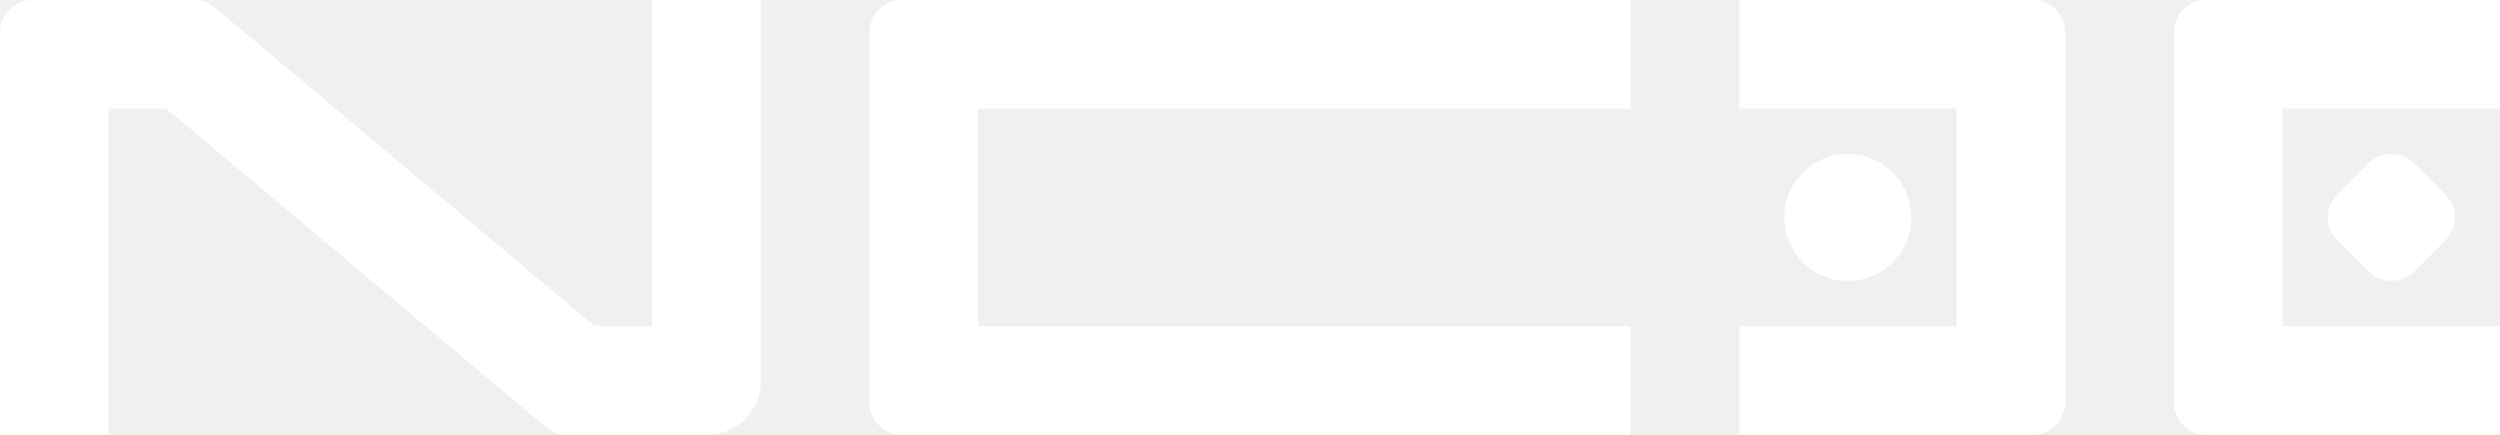
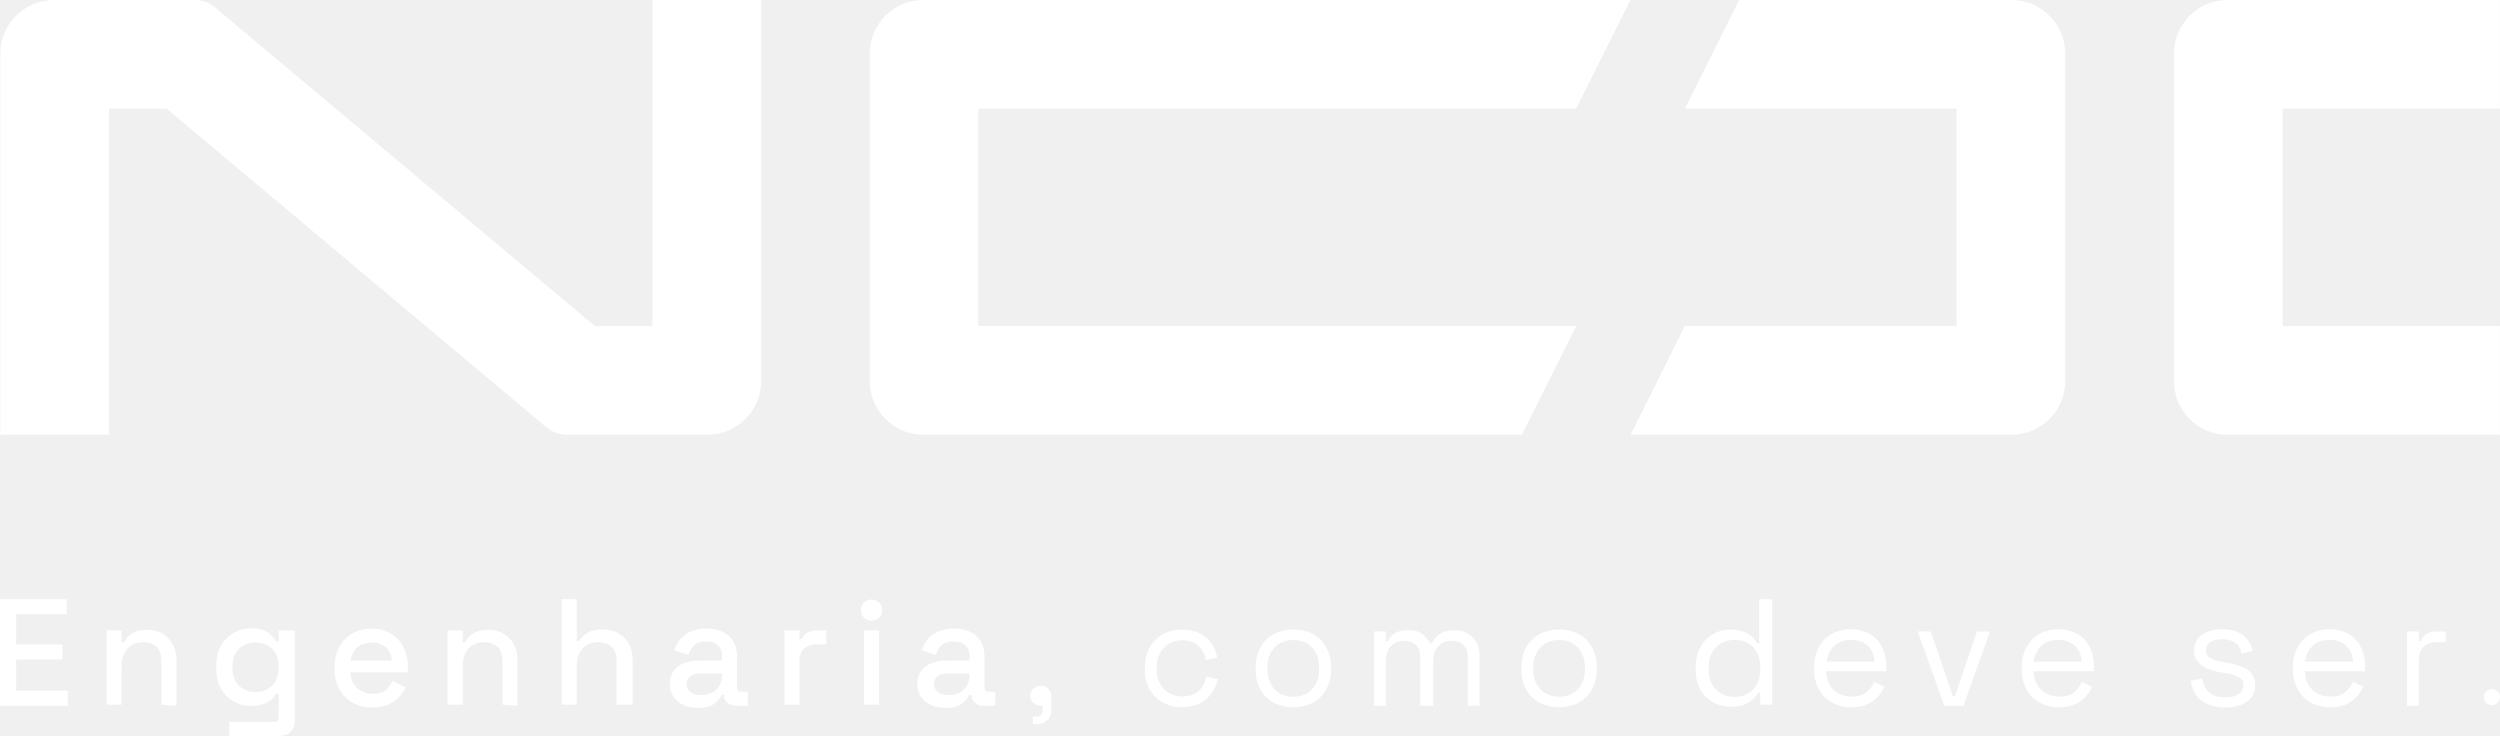
- <svg xmlns="http://www.w3.org/2000/svg" viewBox="0 0 2323.15 404.06">
+ <svg xmlns="http://www.w3.org/2000/svg" viewBox="0 0 2323.47 683.9">
  <defs>
    <style>.cls-1{fill:#fff;}</style>
  </defs>
  <g id="Camada_2" data-name="Camada 2">
    <g id="Camada_2-2" data-name="Camada 2">
-       <path class="cls-1" d="M707.11,354.06V0h-101V303.05H552.51L199.72,7a30,30,0,0,0-19.28-7H30A30,30,0,0,0,0,30V404.06H101V101h53.57L507.38,397a30,30,0,0,0,19.29,7H657.11A50,50,0,0,0,707.11,354.06Z" />
-       <path class="cls-1" d="M837.92,0H1515V101H908.94v202H1515v101H837.92a30,30,0,0,1-30-30V30A30,30,0,0,1,837.92,0Z" />
-       <path class="cls-1" d="M1889.09,404.06h-273v-101h202V101h-202V0h273a30,30,0,0,1,30,30V374.06A30,30,0,0,1,1889.09,404.06Z" />
-       <path class="cls-1" d="M2050.11,404.06h273v-101h-202V101h202V0h-273a30,30,0,0,0-30,30V374.06A30,30,0,0,0,2050.11,404.06Z" />
-       <rect class="cls-1" x="2171.63" y="151.52" width="101.02" height="101.02" rx="30" transform="translate(793.71 -1512.12) rotate(45)" />
-       <circle class="cls-1" cx="1717.06" cy="202.03" r="59" />
+       <polygon class="cls-1" points="15 612.9 58 612.9 58 598.9 15 598.9 15 570.9 62 570.9 62 556.9 0 556.9 0 655.9 63 655.9 63 641.9 15 641.9 15 612.9" />
+       <path class="cls-1" d="M151,588.88a27.06,27.06,0,0,0-13.86-3.53q-9.9,0-14.91,3.67a20.86,20.86,0,0,0-7,7.88H113v-11H99v69h14v-35q0-11.24,5.46-17.13t14.53-5.9q7.94,0,12.47,4.29c3,2.85,4.54,7.28,4.54,13.26V654.9l14,1V614.22a31.9,31.9,0,0,0-3.48-15.42A25.07,25.07,0,0,0,151,588.88Z" />
+       <path class="cls-1" d="M259,595.9h-2.4a26.53,26.53,0,0,0-7.93-8.14Q243.26,584,233.15,584a31.38,31.38,0,0,0-27.73,16.14Q201,607.84,201,618.79v2.89q0,10.71,4.39,18.42a30.16,30.16,0,0,0,11.81,11.82,32.89,32.89,0,0,0,16.2,4.1,34.26,34.26,0,0,0,11.53-1.66,21.65,21.65,0,0,0,7.42-4.31,25.93,25.93,0,0,0,4.39-5.15H259v21.83q0,4.17-4.1,4.17H213v13h47q6.51,0,10.26-3.9T274,669.6V585.9H259Zm0,24.93q0,10.5-6.09,16.45a22.9,22.9,0,0,1-30.82,0Q216,631.34,216,620.83v-1.26q0-10.79,6.09-16.6a21.34,21.34,0,0,1,15.34-5.82q9.52,0,15.55,5.82t6,16.6Z" />
+       <path class="cls-1" d="M363.05,588.75a33.83,33.83,0,0,0-17.49-4.43,35.93,35.93,0,0,0-18.05,4.43,31,31,0,0,0-12.16,12.49A39.26,39.26,0,0,0,311,620.13v1.68a38.52,38.52,0,0,0,4.42,18.75,31.32,31.32,0,0,0,12.3,12.49,36.91,36.91,0,0,0,18.4,4.43q9.42,0,15.46-3a30,30,0,0,0,9.76-7.3,41.77,41.77,0,0,0,5.69-8.29l-11.94-6.18a25.87,25.87,0,0,1-6.39,8.43q-4.15,3.64-12.29,3.65a20.57,20.57,0,0,1-14.55-5.41Q326,634,325.75,624.9H379v-5.47a38.41,38.41,0,0,0-4.22-18.4A30.89,30.89,0,0,0,363.05,588.75ZM325.91,613.9q1.13-7.86,6.25-12.28t13.27-4.43q8.15,0,13.2,4.43t5.61,12.28Z" />
+       <path class="cls-1" d="M468,588.88a27.06,27.06,0,0,0-13.86-3.53q-9.9,0-14.91,3.67a20.86,20.86,0,0,0-7,7.88H430v-11H416v69h14v-35q0-11.24,5.46-17.13t14.53-5.9q7.93,0,12.47,4.29c3,2.85,4.54,7.28,4.54,13.26V654.9l14,1V614.22a31.9,31.9,0,0,0-3.48-15.42A25.07,25.07,0,0,0,468,588.88Z" />
+       <path class="cls-1" d="M574.64,588.51A28.58,28.58,0,0,0,560.43,585a32.39,32.39,0,0,0-11.07,1.61,20.1,20.1,0,0,0-7,4.11,20.66,20.66,0,0,0-4.07,5.16H536v-39H522v98h14v-35q0-11.24,5.46-17.13t14.53-5.9q7.93,0,12.47,4.29c3,2.85,4.54,7.28,4.54,13.26V654.9h15V613.61a30.68,30.68,0,0,0-3.57-15.27A25.14,25.14,0,0,0,574.64,588.51Z" />
+       <path class="cls-1" d="M685,638.72V610.41q0-12.54-7.62-19.37t-20.93-6.84a35.18,35.18,0,0,0-14.7,2.79,26.55,26.55,0,0,0-9.77,7.32,28.92,28.92,0,0,0-5.33,10.11l13.3,4.32a16.71,16.71,0,0,1,5.13-9.06q3.88-3.48,11.23-3.49t11.09,3.63a13.05,13.05,0,0,1,3.6,9.62v4.46H649.43a36.86,36.86,0,0,0-13.79,2.43,21.32,21.32,0,0,0-9.57,7.21,20,20,0,0,0-3.5,12.08,20.65,20.65,0,0,0,3.5,12.14,21.82,21.82,0,0,0,9.43,7.57A33.68,33.68,0,0,0,649,657.9q7.29,0,11.71-2.07a18.41,18.41,0,0,0,6.72-4.93,34.47,34.47,0,0,0,3.43-5H673v-.13a9.33,9.33,0,0,0,3.1,7.41,11.77,11.77,0,0,0,8,2.72H695v-13h-6.12Q685,642.9,685,638.72Zm-14-11.41q0,8.7-5.33,13.69t-14,5q-6.32,0-10-2.81a9,9,0,0,1-3.65-7.58,8.24,8.24,0,0,1,3.51-7.23q3.5-2.46,9.26-2.46H671Z" />
+       <path class="cls-1" d="M750.61,587.83a11.45,11.45,0,0,0-5.38,6.07H743v-8H729v69h14V614.5q0-7.93,4.52-11.77a17.3,17.3,0,0,1,11.58-3.83H768v-13h-8.24A19.73,19.73,0,0,0,750.61,587.83Z" />
+       <rect class="cls-1" x="803" y="585.9" width="14" height="69" />
+       <path class="cls-1" d="M810,557.22a9.92,9.92,0,0,0-7.09,2.74,10.17,10.17,0,0,0,0,14.18,10.63,10.63,0,0,0,14.25,0,10.35,10.35,0,0,0,0-14.18A9.85,9.85,0,0,0,810,557.22Z" />
+       <path class="cls-1" d="M915,638.72V610.41q0-12.54-7.62-19.37t-20.93-6.84a35.18,35.18,0,0,0-14.7,2.79,26.55,26.55,0,0,0-9.77,7.32,28.92,28.92,0,0,0-5.33,10.11l13.3,4.32a16.71,16.71,0,0,1,5.13-9.06q3.88-3.48,11.23-3.49t11.09,3.63a13.05,13.05,0,0,1,3.6,9.62v4.46H879.43a36.89,36.89,0,0,0-13.79,2.43,21.38,21.38,0,0,0-9.57,7.21,20,20,0,0,0-3.5,12.08,20.65,20.65,0,0,0,3.5,12.14,21.88,21.88,0,0,0,9.43,7.57A33.68,33.68,0,0,0,879,657.9q7.29,0,11.72-2.07a18.37,18.37,0,0,0,6.71-4.93,34.47,34.47,0,0,0,3.43-5H903v-.13a9.33,9.33,0,0,0,3.1,7.41,11.77,11.77,0,0,0,8,2.72H925v-13h-6.12Q915,642.9,915,638.72Zm-14-11.41q0,8.7-5.34,13.69t-14,5q-6.32,0-10-2.81a9.07,9.07,0,0,1-3.65-7.58,8.26,8.26,0,0,1,3.51-7.23q3.51-2.46,9.27-2.46H901Z" />
+       <path class="cls-1" d="M967.35,637.46a9.94,9.94,0,0,0-7,2.59,8.81,8.81,0,0,0-2.81,6.78,8.47,8.47,0,0,0,2.81,6.48,9.9,9.9,0,0,0,7,2.59H969v5a5,5,0,0,1-5,5h-4v7h4.92A12.07,12.07,0,0,0,977,660.83V647.11a9.37,9.37,0,0,0-9.65-9.65Z" />
+       <path class="cls-1" d="M1114.34,642q-5.37,5.28-15.53,5.29a24,24,0,0,1-12.18-3.07,22,22,0,0,1-8.5-8.77,27.91,27.91,0,0,1-3.13-13.64v-1.26a27.91,27.91,0,0,1,3.13-13.64,22.12,22.12,0,0,1,8.5-8.78,24.11,24.11,0,0,1,12.18-3.06,23.28,23.28,0,0,1,11.28,2.51,18.87,18.87,0,0,1,7.17,6.68,23.38,23.38,0,0,1,3.27,9.19l10.73-2.23a32.59,32.59,0,0,0-5.09-12.81,28.78,28.78,0,0,0-10.86-9.61q-6.88-3.62-16.64-3.62a36.76,36.76,0,0,0-17.75,4.25,31.08,31.08,0,0,0-12.4,12.12q-4.51,7.86-4.52,18.86V622a37.36,37.36,0,0,0,4.52,18.79,31,31,0,0,0,12.4,12.19,36.75,36.75,0,0,0,17.75,4.24q9.75,0,16.64-3.62a29.27,29.27,0,0,0,10.93-9.6,37.62,37.62,0,0,0,5.57-12.68L1121,628.91A23,23,0,0,1,1114.34,642Z" />
+       <path class="cls-1" d="M1220.27,589.33a40.63,40.63,0,0,0-36.54,0,30.69,30.69,0,0,0-12.32,12.32,37.89,37.89,0,0,0-4.41,18.62v1.82a37.76,37.76,0,0,0,4.41,18.69A30.83,30.83,0,0,0,1183.73,653a40.63,40.63,0,0,0,36.54,0,30.83,30.83,0,0,0,12.32-12.25,37.76,37.76,0,0,0,4.41-18.69v-1.82a37.89,37.89,0,0,0-4.41-18.62A30.69,30.69,0,0,0,1220.27,589.33Zm5.73,32.48q0,11.79-6.52,18.74t-17.48,7q-10.82,0-17.4-7t-6.6-18.74v-1.26q0-11.79,6.6-18.74t17.4-6.95q10.95,0,17.48,6.95t6.52,18.74Z" />
+       <path class="cls-1" d="M1363.74,588.61a25.07,25.07,0,0,0-12.11-2.81q-8.73,0-13.58,3.51a22.23,22.23,0,0,0-7.25,8.59h-1.68s-3.9-6.46-7.23-8.8-7.65-3.51-13-3.51-9.64,1-12.64,3.09a17.33,17.33,0,0,0-6.46,7.22H1288v-9h-11v69h11V614.62q0-9.27,4.78-14.18a16.34,16.34,0,0,1,12.26-4.91q7.07,0,11,4t4,10.88V655.9h12V614.62q0-9.27,4.78-14.18a16.34,16.34,0,0,1,12.26-4.91q7.07,0,11,4t4,10.88V655.9h11V609.3a24.93,24.93,0,0,0-3-12.6A20.78,20.78,0,0,0,1363.74,588.61Z" />
+       <path class="cls-1" d="M1467.27,589.33a40.63,40.63,0,0,0-36.54,0,30.69,30.69,0,0,0-12.32,12.32,37.89,37.89,0,0,0-4.41,18.62v1.82a37.76,37.76,0,0,0,4.41,18.69A30.83,30.83,0,0,0,1430.73,653a40.63,40.63,0,0,0,36.54,0,30.83,30.83,0,0,0,12.32-12.25,37.76,37.76,0,0,0,4.41-18.69v-1.82a37.89,37.89,0,0,0-4.41-18.62A30.69,30.69,0,0,0,1467.27,589.33Zm5.73,32.48q0,11.79-6.53,18.74T1449,647.49q-10.82,0-17.4-6.94t-6.6-18.74v-1.26q0-11.79,6.6-18.74t17.4-6.95q10.95,0,17.47,6.95t6.53,18.74Z" />
+       <path class="cls-1" d="M1635,597.9h-2a22.94,22.94,0,0,0-4.75-6.11,24.32,24.32,0,0,0-8-4.77,34,34,0,0,0-12.07-1.9,31.55,31.55,0,0,0-16.25,4.29,31,31,0,0,0-11.65,12.21q-4.32,7.93-4.32,18.89v2.07a36.62,36.62,0,0,0,4.38,18.33,29.81,29.81,0,0,0,11.85,11.82,33.77,33.77,0,0,0,16.38,4.07q10.73,0,16.66-3.94a26.55,26.55,0,0,0,8.75-9h2v11h11v-98h-12Zm1,23.91q0,12.18-6.65,19t-17.28,6.79q-10.5,0-17.28-6.79t-6.79-19v-1.26q0-12.18,6.79-19t17.28-6.79q10.64,0,17.28,6.79t6.65,19Z" />
+       <path class="cls-1" d="M1737.16,588.87a37.44,37.44,0,0,0-34.76.28,31.17,31.17,0,0,0-12.06,12.43,38.6,38.6,0,0,0-4.34,18.67v1.69a38.31,38.31,0,0,0,4.34,18.53,31,31,0,0,0,12.2,12.43,36.58,36.58,0,0,0,18.22,4.42q9.26,0,15.21-3a30,30,0,0,0,9.67-7.3,40.58,40.58,0,0,0,5.82-8.71l-9.53-4.63a27.63,27.63,0,0,1-7.29,9.69q-4.77,4.07-13.6,4.07-10.1,0-16.82-6.25t-7.15-17.34H1753v-5a37.26,37.26,0,0,0-4.21-18.12A29.33,29.33,0,0,0,1737.16,588.87Zm-39.61,26q1.4-9.54,7.44-14.88t15.44-5.34q9.27,0,15.24,5.34t6.53,14.88Z" />
+       <polygon class="cls-1" points="1816.89 646.9 1814.93 646.9 1794.42 586.9 1782.33 586.9 1807.02 655.9 1824.8 655.9 1849.49 586.9 1837.4 586.9 1816.89 646.9" />
+       <path class="cls-1" d="M1930.16,588.87a37.44,37.44,0,0,0-34.76.28,31.17,31.17,0,0,0-12.06,12.43,38.6,38.6,0,0,0-4.34,18.67v1.69a38.31,38.31,0,0,0,4.34,18.53,31,31,0,0,0,12.2,12.43,36.58,36.58,0,0,0,18.22,4.42q9.26,0,15.21-3a30,30,0,0,0,9.67-7.3,40.58,40.58,0,0,0,5.82-8.71l-9.53-4.63a27.63,27.63,0,0,1-7.29,9.69q-4.77,4.07-13.6,4.07-10.1,0-16.82-6.25t-7.15-17.34H1946v-5a37.26,37.26,0,0,0-4.21-18.12A29.33,29.33,0,0,0,1930.16,588.87Zm-40.12,26q1.41-9.54,7.45-14.88t15.44-5.34q9.27,0,15.23,5.34t6.53,14.88Z" />
+       <path class="cls-1" d="M2083.31,619.49a73.88,73.88,0,0,0-13.13-3.44l-5.75-1a30.1,30.1,0,0,1-10.32-3.44,7.82,7.82,0,0,1-3.87-7.23,8.49,8.49,0,0,1,4.08-7.65q4.07-2.6,11.09-2.6a21.65,21.65,0,0,1,11.79,3q4.77,3,6,10.46l10.39-2.67a24,24,0,0,0-9.34-14.81q-7.23-5.26-18.88-5.27t-19,5.2q-7.15,5.19-7.16,14.46a16,16,0,0,0,3.23,10.25,22.07,22.07,0,0,0,8.71,6.46,52,52,0,0,0,12.07,3.51l5.76,1a45,45,0,0,1,11.72,3.58c2.86,1.45,4.29,4,4.29,7.51a9.58,9.58,0,0,1-4.5,8.29c-3,2.06-7.07,3.09-12.21,3.09a28.93,28.93,0,0,1-9.76-1.62,16.75,16.75,0,0,1-7.65-5.47,22.76,22.76,0,0,1-4.22-10.6l-10.52,2.38q1.82,12.78,10.59,18.68t21.56,5.89q12.63,0,20.15-5.47t7.51-15.59q0-6.6-3.44-10.67A22,22,0,0,0,2083.31,619.49Z" />
+       <path class="cls-1" d="M2182.16,588.87a37.44,37.44,0,0,0-34.76.28,31.17,31.17,0,0,0-12.06,12.43,38.6,38.6,0,0,0-4.34,18.67v1.69a38.31,38.31,0,0,0,4.34,18.53,31,31,0,0,0,12.2,12.43,36.58,36.58,0,0,0,18.22,4.42q9.25,0,15.21-3a30,30,0,0,0,9.67-7.3,40.58,40.58,0,0,0,5.82-8.71l-9.53-4.63a27.63,27.63,0,0,1-7.29,9.69q-4.77,4.07-13.6,4.07-10.1,0-16.82-6.25t-7.15-17.34H2198v-5a37.26,37.26,0,0,0-4.21-18.12A29.33,29.33,0,0,0,2182.16,588.87Zm-39.95,26q1.39-9.54,7.44-14.88t15.45-5.34q9.26,0,15.23,5.34t6.53,14.88Z" />
+       <path class="cls-1" d="M2255.38,589.08a13,13,0,0,0-5.47,6.82H2248v-9h-11v69h11v-42q0-8.73,4.49-12.89t11.81-4.15h8.7v-10h-7.92A19,19,0,0,0,2255.38,589.08Z" />
+       <path class="cls-1" d="M2321.37,642.52a8,8,0,0,0-10.75,0,7.87,7.87,0,0,0,0,10.81,7.63,7.63,0,0,0,10.75-10.81Z" />
+       <path class="cls-1" d="M707.42,354.06V0h-101V303.05H552.83L200,7a30,30,0,0,0-19.28-7H50.32a50,50,0,0,0-50,50V404.06h101V101h53.58L507.7,397a30,30,0,0,0,19.28,7H657.42A50,50,0,0,0,707.42,354.06Z" />
+       <path class="cls-1" d="M858.24,0h657.11l-50.49,101H909.26v202H1464.9l-50.49,101H858.24a50,50,0,0,1-50-50V50A50,50,0,0,1,858.24,0Z" />
+       <path class="cls-1" d="M1869.41,404.06h-354l50.45-101h252.52V101H1565.87L1616.36,0h253.05a50,50,0,0,1,50,50V354.06A50,50,0,0,1,1869.41,404.06Z" />
+       <path class="cls-1" d="M2070.42,404.06h253v-101h-202V101h202V0h-253a50,50,0,0,0-50,50V354.06A50,50,0,0,0,2070.42,404.06Z" />
    </g>
  </g>
</svg>
